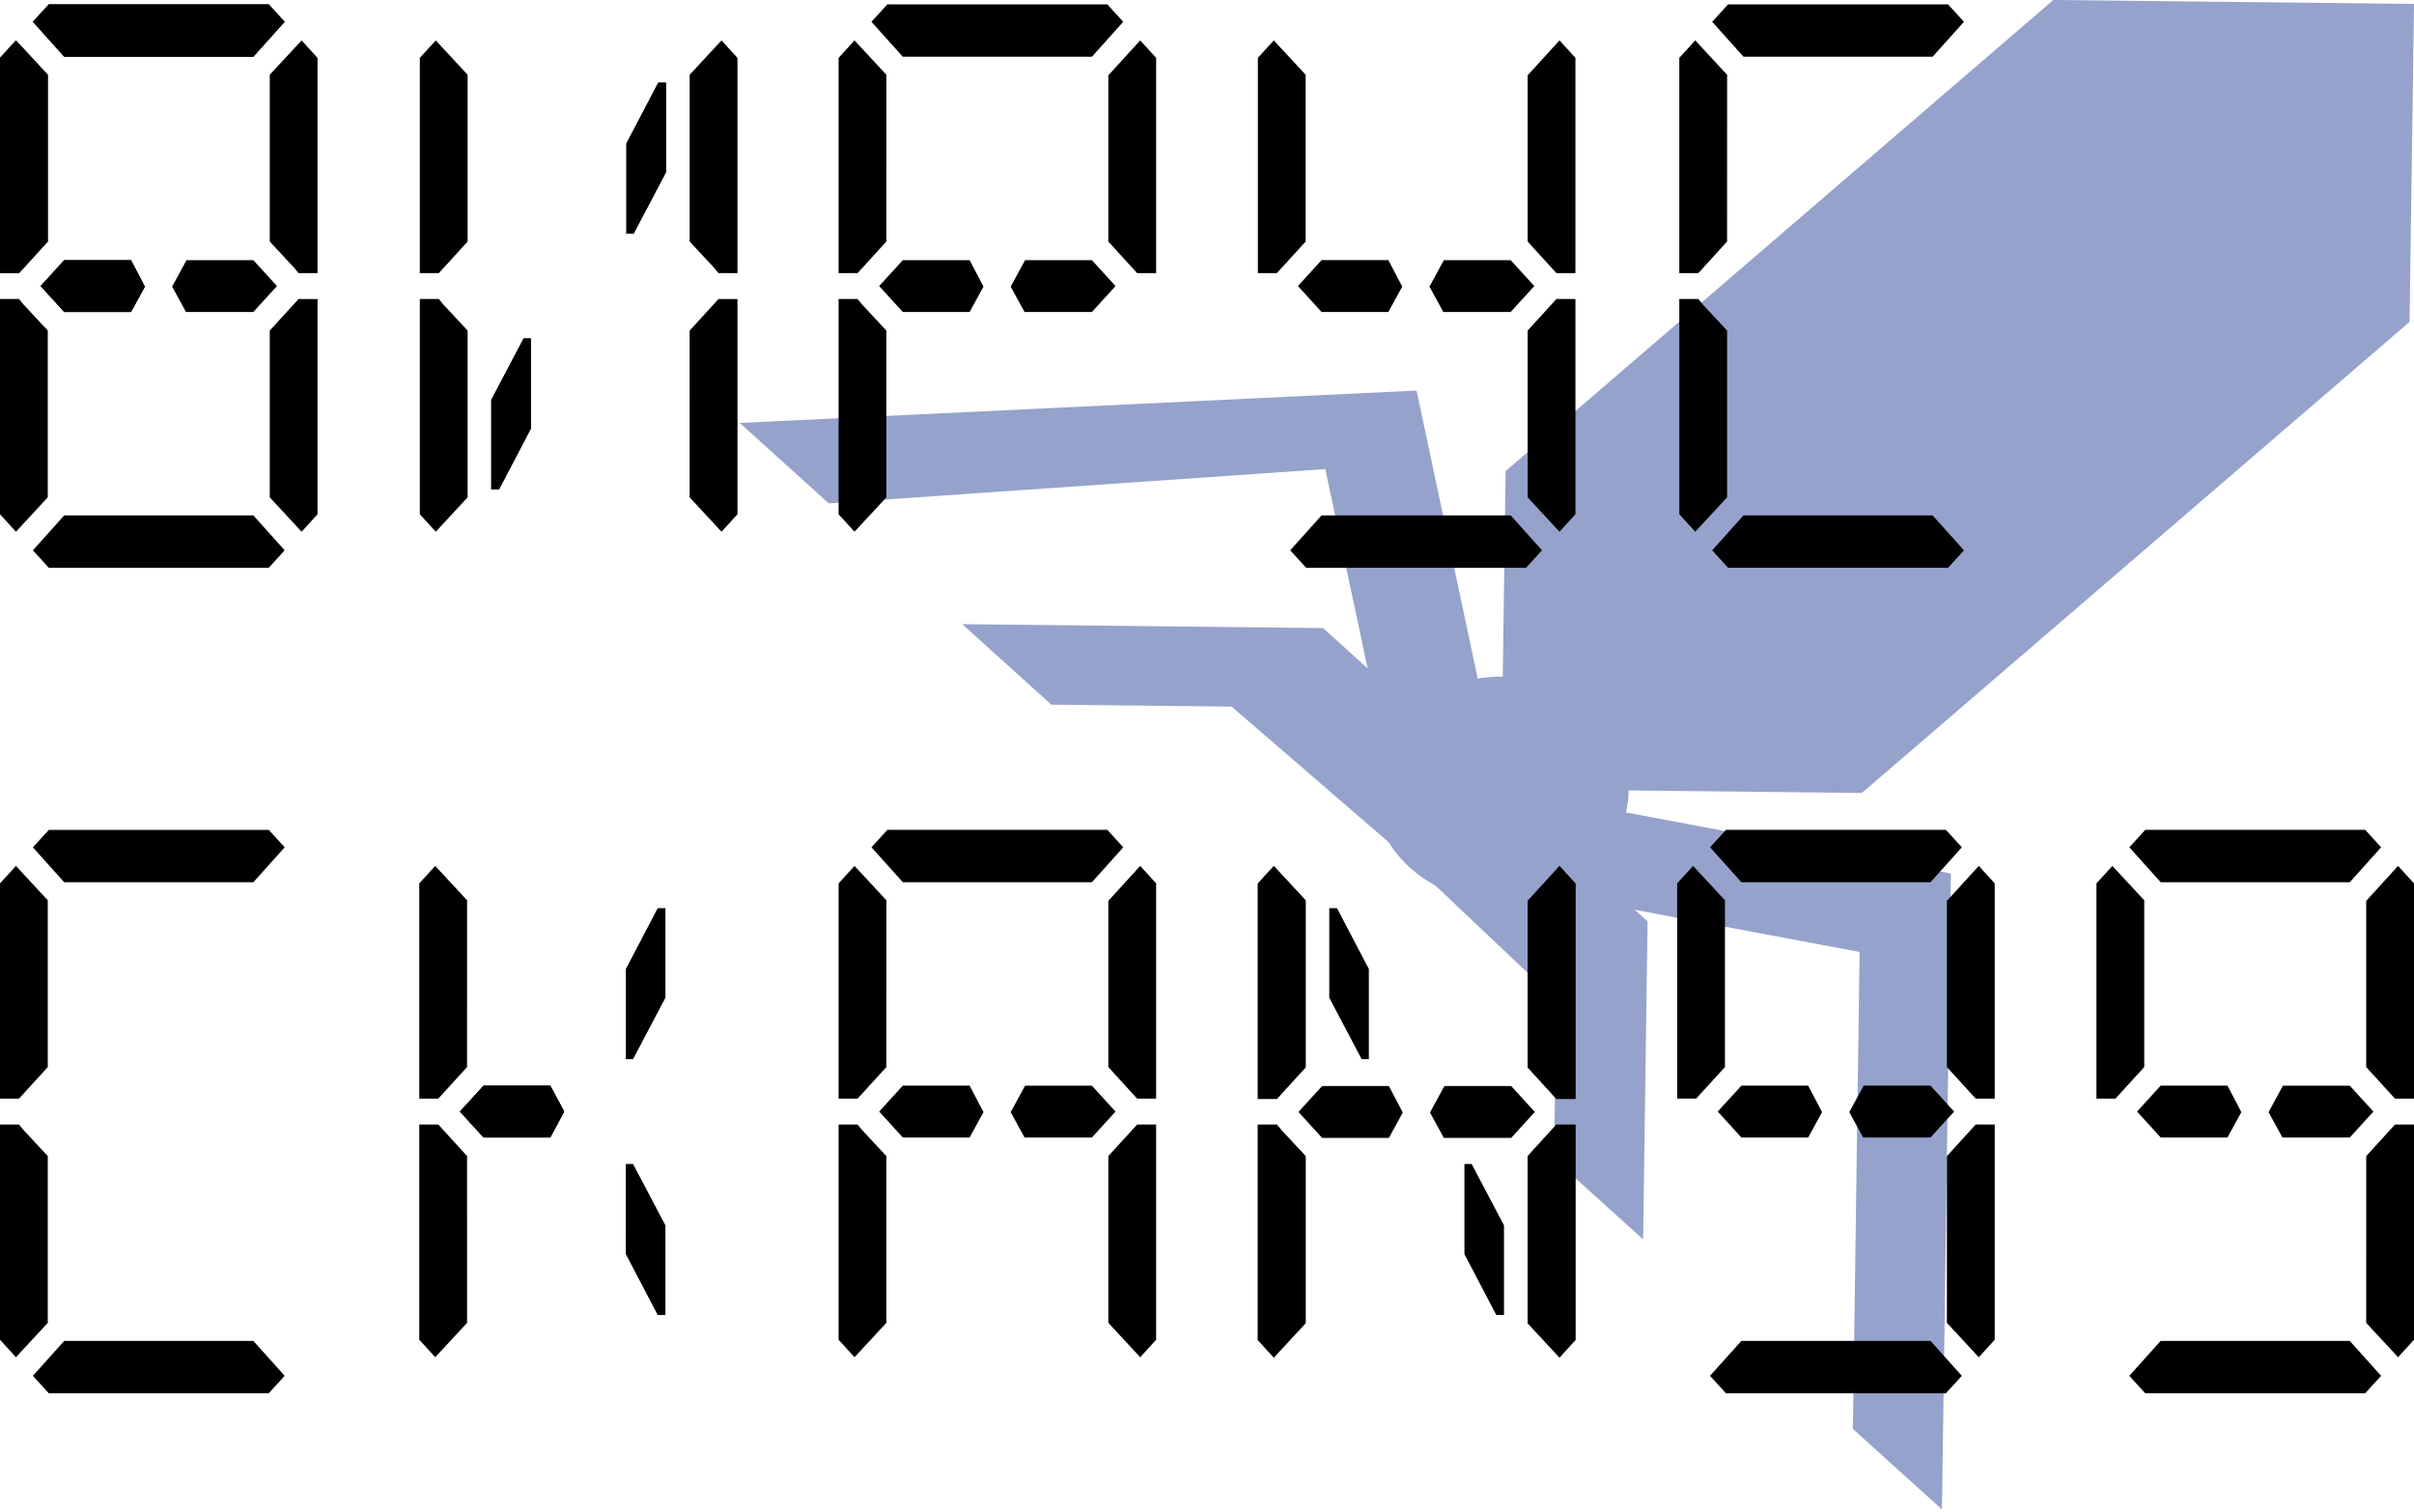
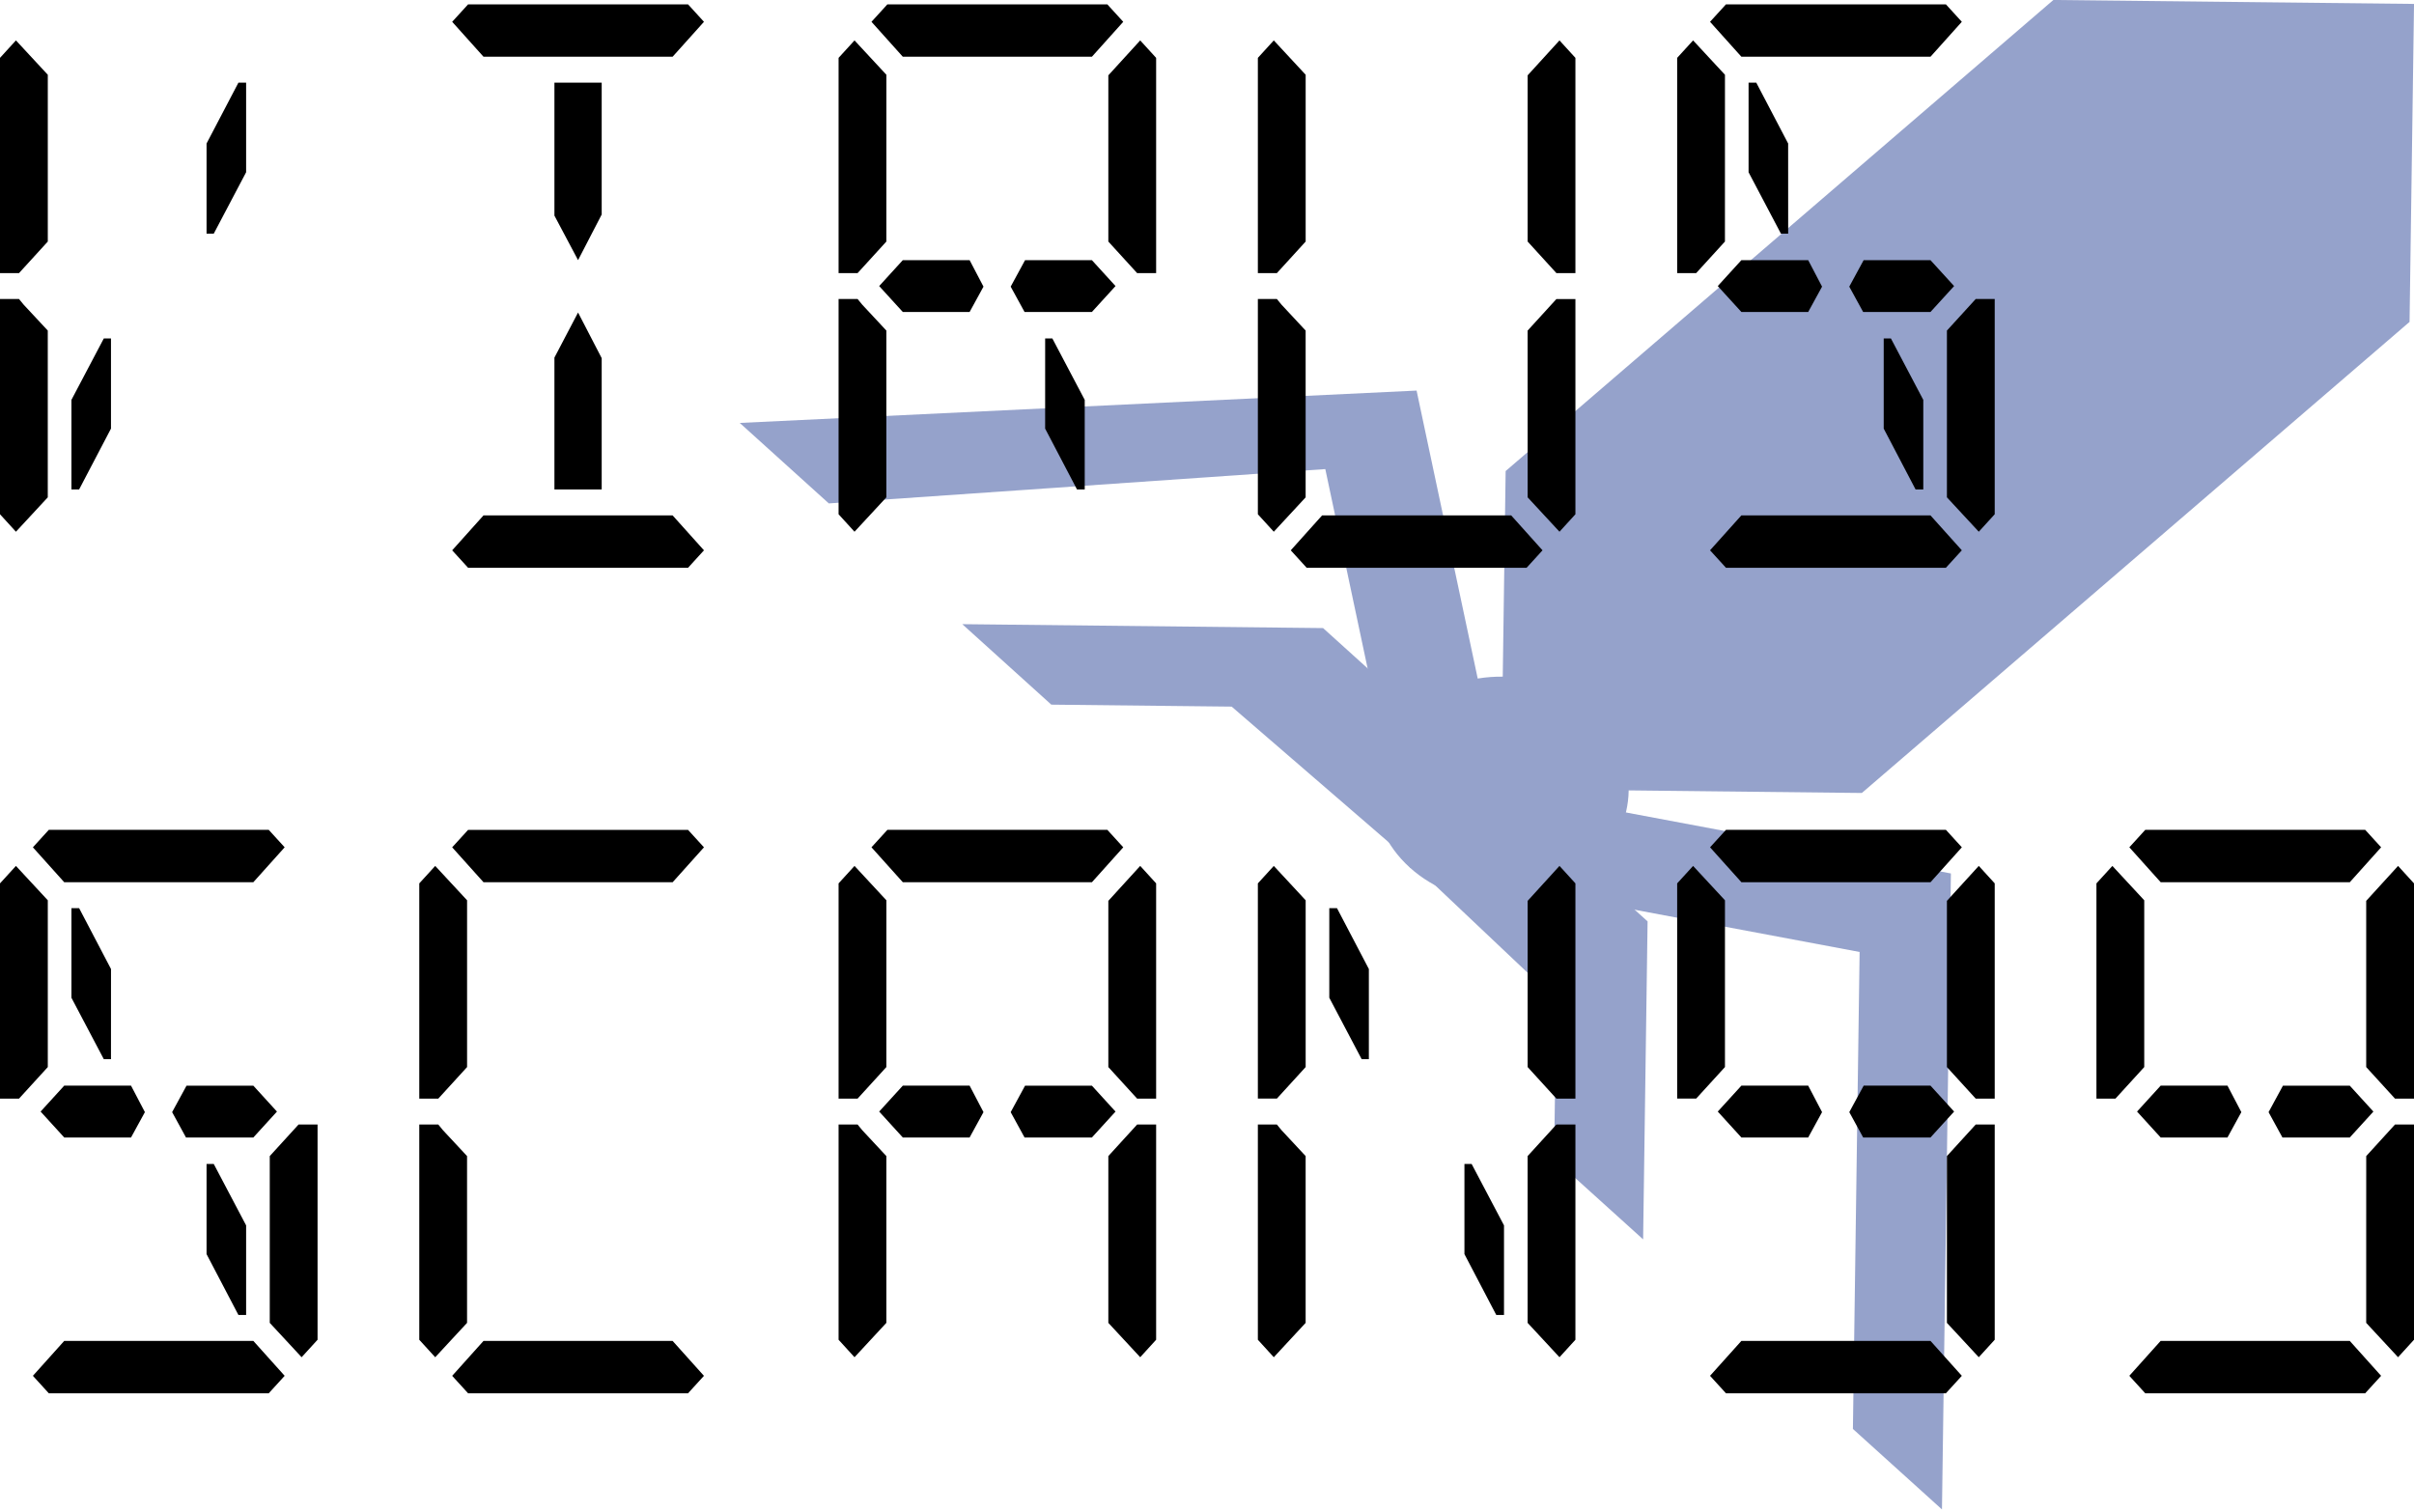
<svg xmlns="http://www.w3.org/2000/svg" width="115" height="72" viewBox="0 0 115 72" fill="none" version="1.1" id="svg4">
  <defs id="defs8">
    <rect x="3" y="2" width="142.92" height="136.915" id="rect1196" />
    <rect x="12.5" y="14.599" width="334.519" height="47.489" id="rect348" />
  </defs>
-   <path d="m 23.034,54.193 -1.126,-1.235 1.126,-1.235 h 2.546 0.636 l 0.661,1.262 -0.661,1.208 h -2.84 z m 6.781,1.262 h 0.343 l 1.542,2.926 v 4.268 H 31.332 L 29.814,59.75 Z M 22.25,50.838 20.88,52.341 H 19.974 V 42.087 l 0.759,-0.832 1.518,1.637 v 0.376 2.121 z" style="font-size:21.333px;line-height:1.25;font-family:'DSEG14 Classic Mini';-inkscape-font-specification:'DSEG14 Classic Mini';white-space:pre;display:inline;fill:#000000;stroke-width:1.202" id="path1" />
-   <path d="m 23.034,51.723 -1.126,1.235 1.126,1.235 h 2.546 0.636 l 0.661,-1.262 -0.661,-1.208 h -2.84 z m 6.781,-1.262 h 0.343 l 1.542,-2.926 v -4.268 h -0.367 l -1.518,2.899 z M 22.25,55.079 20.88,53.575 H 19.974 v 10.254 l 0.759,0.832 1.518,-1.637 v -0.376 -2.121 z" style="font-size:21.333px;line-height:1.25;font-family:'DSEG14 Classic Mini';-inkscape-font-specification:'DSEG14 Classic Mini';white-space:pre;display:inline;fill:#000000;stroke-width:1.202" id="path1-6" />
  <g id="layer1" style="display:inline">
    <g id="g1206" transform="matrix(5.887397,-1.322178,1.499549,5.191016,60.39532,-19.90949)" style="opacity:0.503">
      <path style="fill:#2c4597;fill-opacity:1;stroke:none;stroke-width:1px;stroke-linecap:butt;stroke-linejoin:miter;stroke-opacity:1" d="m 7.784,5.854 -0.732,2.732 -5.196,3 -2.732,-0.732 0.732,-2.732 5.196,-3 2.732,0.732" id="path474" />
      <circle style="fill:#2c4597;fill-opacity:1;stroke:none;stroke-width:1.418;stroke-linejoin:round" id="path1132" cx="8.962" cy="6.186" r="1" transform="rotate(60)" />
      <path style="fill:#2c4597;fill-opacity:1;stroke:none;stroke-width:1px;stroke-linecap:butt;stroke-linejoin:miter;stroke-opacity:1" d="m -0.876,10.854 3.232,1.598 -1.464,5.464 -0.5,-0.866 1.098,-4.098 -3.232,-1.598" id="path1134" />
      <path style="fill:#2c4597;fill-opacity:1;stroke:none;stroke-width:1px;stroke-linecap:butt;stroke-linejoin:miter;stroke-opacity:1" d="m -0.876,10.854 0.232,-3.598 -5.214,-1.031 0.5,0.866 3.848,0.665 -0.232,3.598" id="path1136" />
      <path style="fill:#2c4597;fill-opacity:1;stroke:none;stroke-width:1px;stroke-linecap:butt;stroke-linejoin:miter;stroke-opacity:1" d="M -0.876,10.854 -1.876,9.122 -4.609,8.39 l 0.5,0.866 1.366,0.366 1.084,1.783" id="path1138" />
      <path style="fill:#2c4597;fill-opacity:1;stroke:none;stroke-width:1px;stroke-linecap:butt;stroke-linejoin:miter;stroke-opacity:1" d="m -1.054,10.546 1,1.732 -0.732,2.732 -0.5,-0.866 0.366,-1.366 -1.002,-1.83" id="path1140" />
    </g>
-     <path d="m 28.664,22.836 v 0.483 h -2.252 v -5.047 -1.235 l 1.126,-2.148 1.126,2.174 v 1.208 z M 21.541,1.039 22.3,0.207 H 32.777 L 33.536,1.039 32.042,2.703 h -0.049 -3.329 -2.252 -3.329 -0.049 z m 4.871,2.899 h 2.252 v 5.047 1.235 l -1.126,2.174 -1.126,-2.121 V 8.985 Z M 33.536,26.219 32.777,27.051 H 22.3 l -0.759,-0.832 1.493,-1.664 h 0.049 3.329 2.252 3.329 0.049 z" style="font-size:21.333px;line-height:1.25;font-family:'DSEG14 Classic Mini';-inkscape-font-specification:'DSEG14 Classic Mini';white-space:pre;display:none;fill:#000000;stroke-width:1.202" id="path608" />
-     <path d="m 43.009,14.864 -1.126,-1.235 1.126,-1.235 h 2.546 0.636 l 0.661,1.262 -0.661,1.208 H 43.351 Z M 41.516,1.039 42.274,0.207 h 10.477 l 0.759,0.832 -1.493,1.664 h -0.049 -3.329 -2.252 -3.329 -0.049 z M 40.708,25.333 39.949,24.501 V 14.246 h 0.906 l 0.22,0.268 1.15,1.235 v 5.449 2.121 0.376 z M 54.318,1.925 55.077,2.757 V 13.011 H 54.171 L 52.8,11.508 V 10.756 6.059 3.938 3.589 Z M 42.225,11.508 40.855,13.011 H 39.949 V 2.757 l 0.759,-0.832 1.518,1.637 v 0.376 2.121 z m 9.791,0.886 1.126,1.235 -1.126,1.235 h -0.343 -1.885 -0.979 l -0.661,-1.208 0.685,-1.262 h 0.636 z" style="font-size:21.333px;line-height:1.25;font-family:'DSEG14 Classic Mini';-inkscape-font-specification:'DSEG14 Classic Mini';white-space:pre;fill:#000000;stroke-width:1.202" id="path610" />
-     <path d="m 72.775,15.749 1.371,-1.503 h 0.906 V 24.501 L 74.292,25.333 72.775,23.695 V 23.319 21.199 Z M 74.292,1.925 75.051,2.757 V 13.011 H 74.145 L 72.775,11.508 V 10.756 6.059 3.938 3.589 Z M 62.2,11.508 60.829,13.011 H 59.923 V 2.757 l 0.759,-0.832 1.518,1.637 v 0.376 2.121 z" style="font-size:21.333px;line-height:1.25;font-family:'DSEG14 Classic Mini';-inkscape-font-specification:'DSEG14 Classic Mini';white-space:pre;fill:#000000;stroke-width:1.202" id="path612" />
-     <path d="m 62.958,14.863 -1.126,-1.235 1.126,-1.235 h 2.546 0.636 l 0.661,1.262 -0.661,1.208 H 63.301 Z M 73.459,26.218 72.7,27.05 H 62.224 l -0.759,-0.832 1.493,-1.664 h 0.049 3.329 2.252 3.329 0.049 z M 71.966,12.394 l 1.126,1.235 -1.126,1.235 H 71.623 69.739 68.759 L 68.098,13.655 68.784,12.394 h 0.636 z" style="font-size:21.333px;line-height:1.25;font-family:'DSEG14 Classic Mini';-inkscape-font-specification:'DSEG14 Classic Mini';white-space:pre;fill:#000000;stroke-width:1.202" id="path614" />
-     <path d="m 1.567,40.369 0.759,-0.832 h 10.477 l 0.759,0.832 -1.493,1.664 H 12.019 8.69 6.438 3.109 3.06 Z M 0.759,64.662 0,63.83 V 53.576 h 0.906 l 0.22,0.268 1.15,1.235 v 5.449 2.121 0.376 z m 12.802,0.886 -0.759,0.832 H 2.325 L 1.567,65.548 3.06,63.884 h 0.049 3.329 2.252 3.329 0.049 z M 2.276,50.838 0.906,52.341 H 0 V 42.087 L 0.759,41.255 2.276,42.892 v 0.376 2.121 z" style="font-size:21.333px;line-height:1.25;font-family:'DSEG14 Classic Mini';-inkscape-font-specification:'DSEG14 Classic Mini';white-space:pre;fill:#000000;stroke-width:1.202" id="path620" />
-     <path d="M 81.567,1.039 82.325,0.207 h 10.477 l 0.759,0.832 -1.493,1.664 h -0.049 -3.329 -2.252 -3.329 -0.049 z M 80.759,25.333 80,24.501 V 14.246 h 0.906 l 0.22,0.268 1.15,1.235 v 5.449 2.121 0.376 z m 12.802,0.886 -0.759,0.832 h -10.477 l -0.759,-0.832 1.493,-1.664 h 0.049 3.329 2.252 3.329 0.049 z M 82.276,11.508 80.906,13.012 H 80 V 2.757 l 0.759,-0.832 1.518,1.637 v 0.376 2.121 z" style="font-size:21.333px;line-height:1.25;font-family:'DSEG14 Classic Mini';-inkscape-font-specification:'DSEG14 Classic Mini';white-space:pre;display:inline;fill:#000000;stroke-width:1.202" id="path620-6" />
+     <path d="m 5.287,16.125 v 4.295 l -1.518,2.899 H 3.403 V 19.051 L 4.945,16.125 Z M 0.759,25.333 4.741476e-6,24.501 V 14.246 H 0.906 l 0.22,0.268 1.15,1.235 v 5.449 2.121 0.376 z M 11.358,3.938 h 0.367 V 8.206 L 10.183,11.132 H 9.84 V 6.837 Z M 2.277,11.508 0.906,13.011 H 4.741476e-6 V 2.757 L 0.759,1.925 2.277,3.562 v 0.376 2.121 z" style="font-size:21.333px;line-height:1.25;font-family:'DSEG14 Classic Mini';-inkscape-font-specification:'DSEG14 Classic Mini';white-space:pre;fill:#000000;stroke-width:1.202" id="path606" />
+     <path d="m 28.664,22.836 v 0.483 h -2.252 v -5.047 -1.235 l 1.126,-2.148 1.126,2.174 v 1.208 z M 21.541,1.039 22.3,0.207 H 32.777 L 33.536,1.039 32.042,2.703 h -0.049 -3.329 -2.252 -3.329 -0.049 z m 4.871,2.899 h 2.252 v 5.047 1.235 l -1.126,2.174 -1.126,-2.121 V 8.985 Z M 33.536,26.219 32.777,27.051 H 22.3 l -0.759,-0.832 1.493,-1.664 h 0.049 3.329 2.252 3.329 0.049 z" style="font-size:21.333px;line-height:1.25;font-family:'DSEG14 Classic Mini';-inkscape-font-specification:'DSEG14 Classic Mini';white-space:pre;fill:#000000;stroke-width:1.202" id="path608" />
+     <path d="m 43.009,14.864 -1.126,-1.235 1.126,-1.235 h 2.546 0.636 l 0.661,1.262 -0.661,1.208 H 43.351 Z M 41.516,1.039 42.274,0.207 h 10.477 l 0.759,0.832 -1.493,1.664 h -0.049 -3.329 -2.252 -3.329 -0.049 z m 8.274,15.086 h 0.343 l 1.542,2.926 v 4.268 H 51.307 L 49.789,20.42 Z M 40.708,25.333 39.949,24.501 V 14.246 h 0.906 l 0.22,0.268 1.15,1.235 v 5.449 2.121 0.376 z M 54.318,1.925 55.077,2.757 V 13.011 H 54.171 L 52.8,11.508 V 10.756 6.059 3.938 3.589 Z M 42.225,11.508 40.855,13.011 H 39.949 V 2.757 l 0.759,-0.832 1.518,1.637 v 0.376 2.121 z m 9.791,0.886 1.126,1.235 -1.126,1.235 h -0.343 -1.885 -0.979 l -0.661,-1.208 0.685,-1.262 h 0.636 z" style="font-size:21.333px;line-height:1.25;font-family:'DSEG14 Classic Mini';-inkscape-font-specification:'DSEG14 Classic Mini';white-space:pre;fill:#000000;stroke-width:1.202" id="path610" />
+     <path d="M 60.682,25.333 59.923,24.501 V 14.246 h 0.906 l 0.22,0.268 1.15,1.235 v 5.449 2.121 0.376 z m 12.802,0.886 -0.759,0.832 H 62.249 l -0.759,-0.832 1.493,-1.664 h 0.049 3.329 2.252 3.329 0.049 z m -0.71,-10.469 1.371,-1.503 h 0.906 V 24.501 L 74.292,25.333 72.775,23.695 V 23.319 21.199 Z M 74.292,1.925 75.051,2.757 V 13.011 H 74.145 L 72.775,11.508 V 10.756 6.059 3.938 3.589 Z M 62.2,11.508 60.829,13.011 H 59.923 V 2.757 l 0.759,-0.832 1.518,1.637 v 0.376 2.121 z" style="font-size:21.333px;line-height:1.25;font-family:'DSEG14 Classic Mini';-inkscape-font-specification:'DSEG14 Classic Mini';white-space:pre;fill:#000000;stroke-width:1.202" id="path612" />
+     <path d="m 82.958,14.864 -1.126,-1.235 1.126,-1.235 h 2.546 0.636 l 0.661,1.262 -0.661,1.208 H 83.3 Z m 2.228,-3.731 H 84.842 L 83.3,8.206 V 3.938 h 0.367 l 1.518,2.899 z M 81.464,1.039 82.223,0.207 h 10.477 l 0.759,0.832 -1.493,1.664 h -0.049 -3.329 -2.252 -3.329 -0.049 z m 8.274,15.086 h 0.343 L 91.623,19.051 v 4.268 h -0.367 l -1.518,-2.899 z m 3.721,10.093 -0.759,0.832 H 82.223 l -0.759,-0.832 1.493,-1.664 h 0.049 3.329 2.252 3.329 0.049 z M 92.749,15.749 94.12,14.246 h 0.906 V 24.501 L 94.267,25.333 92.749,23.695 V 23.319 21.199 Z M 82.174,11.508 80.804,13.011 H 79.898 V 2.757 l 0.759,-0.832 1.518,1.637 v 0.376 2.121 z m 9.791,0.886 1.126,1.235 -1.126,1.235 h -0.343 -1.885 -0.979 l -0.661,-1.208 0.685,-1.262 h 0.636 z" style="font-size:21.333px;line-height:1.25;font-family:'DSEG14 Classic Mini';-inkscape-font-specification:'DSEG14 Classic Mini';white-space:pre;fill:#000000;stroke-width:1.202" id="path614" />
+     <path d="m 3.06,54.193 -1.126,-1.235 1.126,-1.235 h 2.546 0.636 l 0.661,1.262 -0.661,1.208 H 3.403 Z M 5.287,50.462 H 4.945 L 3.403,47.536 V 43.268 h 0.367 l 1.518,2.899 z M 1.567,40.369 2.325,39.536 H 12.802 l 0.759,0.832 -1.493,1.664 H 12.019 8.69 6.438 3.109 3.06 Z M 9.84,55.455 H 10.183 l 1.542,2.926 v 4.268 H 11.358 L 9.84,59.75 Z M 13.561,65.548 12.802,66.38 H 2.325 L 1.567,65.548 3.06,63.884 h 0.049 3.329 2.252 3.329 0.049 z M 12.851,55.079 14.222,53.576 h 0.906 v 10.254 l -0.759,0.832 -1.518,-1.637 V 62.649 60.528 Z M 2.277,50.838 0.906,52.341 H 4.741476e-6 V 42.087 L 0.759,41.255 2.277,42.892 v 0.376 2.121 z m 9.791,0.886 1.126,1.235 -1.126,1.235 H 11.725 9.84 8.861 L 8.2,52.985 8.886,51.724 h 0.636 z" style="font-size:21.333px;line-height:1.25;font-family:'DSEG14 Classic Mini';-inkscape-font-specification:'DSEG14 Classic Mini';white-space:pre;fill:#000000;stroke-width:1.202" id="path618" />
+     <path d="m 21.541,40.369 0.759,-0.832 h 10.477 l 0.759,0.832 -1.493,1.664 h -0.049 -3.329 -2.252 -3.329 -0.049 z m -0.808,24.294 -0.759,-0.832 V 53.576 h 0.906 l 0.22,0.268 1.15,1.235 v 5.449 2.121 0.376 z m 12.802,0.886 -0.759,0.832 H 22.3 l -0.759,-0.832 1.493,-1.664 h 0.049 3.329 2.252 3.329 0.049 z M 22.251,50.838 20.88,52.341 H 19.974 V 42.087 l 0.759,-0.832 1.518,1.637 v 0.376 2.121 z" style="font-size:21.333px;line-height:1.25;font-family:'DSEG14 Classic Mini';-inkscape-font-specification:'DSEG14 Classic Mini';white-space:pre;fill:#000000;stroke-width:1.202" id="path620" />
    <path d="m 43.009,54.193 -1.126,-1.235 1.126,-1.235 h 2.546 0.636 l 0.661,1.262 -0.661,1.208 h -2.84 z m -1.493,-13.825 0.759,-0.832 h 10.477 l 0.759,0.832 -1.493,1.664 h -0.049 -3.329 -2.252 -3.329 -0.049 z M 40.708,64.662 39.949,63.83 V 53.576 h 0.906 l 0.22,0.268 1.15,1.235 v 5.449 2.121 0.376 z m 12.092,-9.583 1.371,-1.503 h 0.906 v 10.254 l -0.759,0.832 -1.518,-1.637 v -0.376 -2.121 z m 1.518,-13.825 0.759,0.832 V 52.341 H 54.171 L 52.8,50.838 V 50.086 45.388 43.268 42.919 Z M 42.225,50.838 40.855,52.341 H 39.949 V 42.087 l 0.759,-0.832 1.518,1.637 v 0.376 2.121 z m 9.791,0.886 1.126,1.235 -1.126,1.235 h -0.343 -1.885 -0.979 l -0.661,-1.208 0.685,-1.262 h 0.636 z" style="font-size:21.333px;line-height:1.25;font-family:'DSEG14 Classic Mini';-inkscape-font-specification:'DSEG14 Classic Mini';white-space:pre;fill:#000000;stroke-width:1.202" id="path622" />
-     <path d="m 62.983,54.212 -1.126,-1.235 1.126,-1.235 h 2.546 0.636 l 0.661,1.262 -0.661,1.208 H 63.326 Z M 60.682,64.681 59.923,63.849 V 53.594 h 0.906 l 0.22,0.268 1.15,1.235 v 5.449 2.121 0.376 z m 12.092,-9.583 1.371,-1.503 h 0.906 v 10.254 l -0.759,0.832 -1.518,-1.637 v -0.376 -2.121 z m 1.518,-13.825 0.759,0.832 v 10.254 h -0.906 l -1.371,-1.503 v -0.752 -4.698 -2.121 -0.349 z m -12.092,9.583 -1.371,1.503 H 59.923 V 42.105 l 0.759,-0.832 1.518,1.637 v 0.376 2.121 z m 9.791,0.886 1.126,1.235 -1.126,1.235 h -0.343 -1.885 -0.979 l -0.661,-1.208 0.685,-1.262 h 0.636 z" style="font-size:21.333px;line-height:1.25;font-family:'DSEG14 Classic Mini';-inkscape-font-specification:'DSEG14 Classic Mini';white-space:pre;display:inline;fill:#000000;stroke-width:1.202" id="path622-6" />
    <path d="M 65.211,50.462 H 64.868 L 63.326,47.536 V 43.268 h 0.367 l 1.518,2.899 z m 4.553,4.993 h 0.343 l 1.542,2.926 v 4.268 H 71.281 L 69.764,59.75 Z M 60.682,64.662 59.923,63.83 V 53.576 h 0.906 l 0.22,0.268 1.15,1.235 v 5.449 2.121 0.376 z m 12.092,-9.583 1.371,-1.503 h 0.906 v 10.254 l -0.759,0.832 -1.518,-1.637 v -0.376 -2.121 z m 1.518,-13.825 0.759,0.832 V 52.341 H 74.145 L 72.775,50.838 V 50.086 45.388 43.268 42.919 Z m -12.092,9.583 -1.371,1.503 H 59.923 V 42.087 l 0.759,-0.832 1.518,1.637 v 0.376 2.121 z" style="font-size:21.333px;line-height:1.25;font-family:'DSEG14 Classic Mini';-inkscape-font-specification:'DSEG14 Classic Mini';white-space:pre;fill:#000000;stroke-width:1.202" id="path624" />
    <path d="m 82.958,54.193 -1.126,-1.235 1.126,-1.235 h 2.546 0.636 l 0.661,1.262 -0.661,1.208 H 83.3 Z m -1.493,-13.825 0.759,-0.832 h 10.477 l 0.759,0.832 -1.493,1.664 h -0.049 -3.329 -2.252 -3.329 -0.049 z m 11.994,25.18 -0.759,0.832 H 82.223 L 81.464,65.548 82.958,63.884 h 0.049 3.329 2.252 3.329 0.049 z M 92.749,55.079 94.12,53.576 h 0.906 v 10.254 l -0.759,0.832 -1.518,-1.637 v -0.376 -2.121 z m 1.518,-13.825 0.759,0.832 V 52.341 H 94.12 L 92.749,50.838 V 50.086 45.388 43.268 42.919 Z m -12.092,9.583 -1.371,1.503 H 79.898 V 42.087 l 0.759,-0.832 1.518,1.637 v 0.376 2.121 z m 9.791,0.886 1.126,1.235 -1.126,1.235 h -0.343 -1.885 -0.979 l -0.661,-1.208 0.685,-1.262 h 0.636 z" style="font-size:21.333px;line-height:1.25;font-family:'DSEG14 Classic Mini';-inkscape-font-specification:'DSEG14 Classic Mini';white-space:pre;fill:#000000;stroke-width:1.202" id="path626" />
    <path d="m 102.932,54.193 -1.126,-1.235 1.126,-1.235 h 2.546 0.636 l 0.661,1.262 -0.661,1.208 h -2.84 z m -1.493,-13.825 0.759,-0.832 h 10.477 l 0.759,0.832 -1.493,1.664 h -0.049 -3.329 -2.252 -3.329 -0.049 z m 11.994,25.18 -0.759,0.832 h -10.477 l -0.759,-0.832 1.493,-1.664 h 0.049 3.329 2.252 3.329 0.049 z M 112.724,55.079 114.094,53.576 H 115 v 10.254 l -0.759,0.832 -1.518,-1.637 V 62.649 60.528 Z M 114.241,41.255 115,42.087 v 10.254 h -0.906 l -1.371,-1.503 V 50.086 45.388 43.268 42.919 Z m -12.092,9.583 -1.371,1.503 H 99.872 V 42.087 l 0.759,-0.832 1.518,1.637 v 0.376 2.121 z m 9.791,0.886 1.126,1.235 -1.126,1.235 h -0.343 -1.885 -0.979 l -0.661,-1.208 0.685,-1.262 h 0.636 z" style="font-size:21.333px;line-height:1.25;font-family:'DSEG14 Classic Mini';-inkscape-font-specification:'DSEG14 Classic Mini';white-space:pre;fill:#000000;stroke-width:1.202" id="path628" />
  </g>
-   <g id="g1">
-     <path d="M 3.06,14.864 1.934,13.629 3.06,12.394 H 5.606 6.242 L 6.903,13.656 6.242,14.864 H 3.403 Z M 1.567,1.039 2.325,0.207 H 12.802 L 13.561,1.039 12.068,2.703 H 12.019 8.69 6.438 3.109 3.06 Z m 11.994,25.18 -0.759,0.832 H 2.325 L 1.567,26.219 3.06,24.554 h 0.049 3.329 2.252 3.329 0.049 z M 2.276,11.508 0.906,13.012 H 0 V 2.757 L 0.759,1.925 2.276,3.562 v 0.376 2.121 z" style="font-size:21.333px;line-height:1.25;font-family:'DSEG14 Classic Mini';-inkscape-font-specification:'DSEG14 Classic Mini';white-space:pre;display:inline;fill:#000000;stroke-width:1.202" id="path1-1" />
-     <path d="M 3.06,14.864 1.934,13.629 3.06,12.394 h 2.546 0.636 l 0.661,1.262 -0.661,1.208 H 3.403 Z M 1.567,1.039 2.325,0.207 h 10.477 l 0.759,0.832 -1.493,1.664 H 12.019 8.69 6.438 3.109 3.06 Z M 0.759,25.333 0,24.501 V 14.246 h 0.906 l 0.22,0.268 1.15,1.235 v 5.449 2.121 0.376 z m 12.092,-9.583 1.371,-1.503 h 0.906 V 24.501 L 14.368,25.333 12.851,23.695 V 23.32 21.199 Z M 2.277,11.508 0.906,13.011 H 0 V 2.757 L 0.759,1.925 2.277,3.562 v 0.376 2.121 z m 9.791,0.886 1.126,1.235 -1.126,1.235 H 11.725 9.84 8.861 l -0.661,-1.208 0.685,-1.262 h 0.636 z" style="font-size:21.333px;line-height:1.25;font-family:'DSEG14 Classic Mini';-inkscape-font-specification:'DSEG14 Classic Mini';white-space:pre;display:inline;fill:#000000;stroke-width:1.202" id="path622-5" />
-     <path d="M 29.843,11.132 V 6.837 l 1.518,-2.899 h 0.367 v 4.268 l -1.542,2.926 z M 34.372,1.925 35.131,2.757 v 10.254 h -0.906 l -0.22,-0.268 -1.15,-1.235 V 6.059 3.938 3.562 Z M 23.773,23.32 H 23.405 v -4.268 l 1.542,-2.926 h 0.343 v 4.295 z m 9.082,-7.57 1.371,-1.503 h 0.906 V 24.501 L 34.372,25.333 32.854,23.695 V 23.32 21.199 Z M 14.368,1.925 15.127,2.757 V 13.011 H 14.222 L 14.001,12.743 12.851,11.508 V 6.059 3.938 3.562 Z" style="font-size:21.333px;line-height:1.25;font-family:'DSEG14 Classic Mini';-inkscape-font-specification:'DSEG14 Classic Mini';white-space:pre;display:inline;fill:#000000;stroke-width:1.202" id="path606-5" />
-     <path d="m 25.287,16.125 v 4.295 l -1.518,2.899 h -0.367 v -4.268 l 1.542,-2.926 z M 20.759,25.333 20,24.501 V 14.246 h 0.906 l 0.22,0.268 1.15,1.235 v 5.449 2.121 0.376 z M 31.358,3.938 h 0.367 V 8.206 L 30.183,11.132 H 29.84 V 6.837 Z M 22.276,11.508 20.906,13.012 H 20 V 2.757 L 20.759,1.925 22.276,3.562 v 0.376 2.121 z" style="font-size:21.333px;line-height:1.25;font-family:'DSEG14 Classic Mini';-inkscape-font-specification:'DSEG14 Classic Mini';white-space:pre;display:inline;fill:#000000;stroke-width:1.202" id="path606" />
-   </g>
  <g id="layer2" />
</svg>
